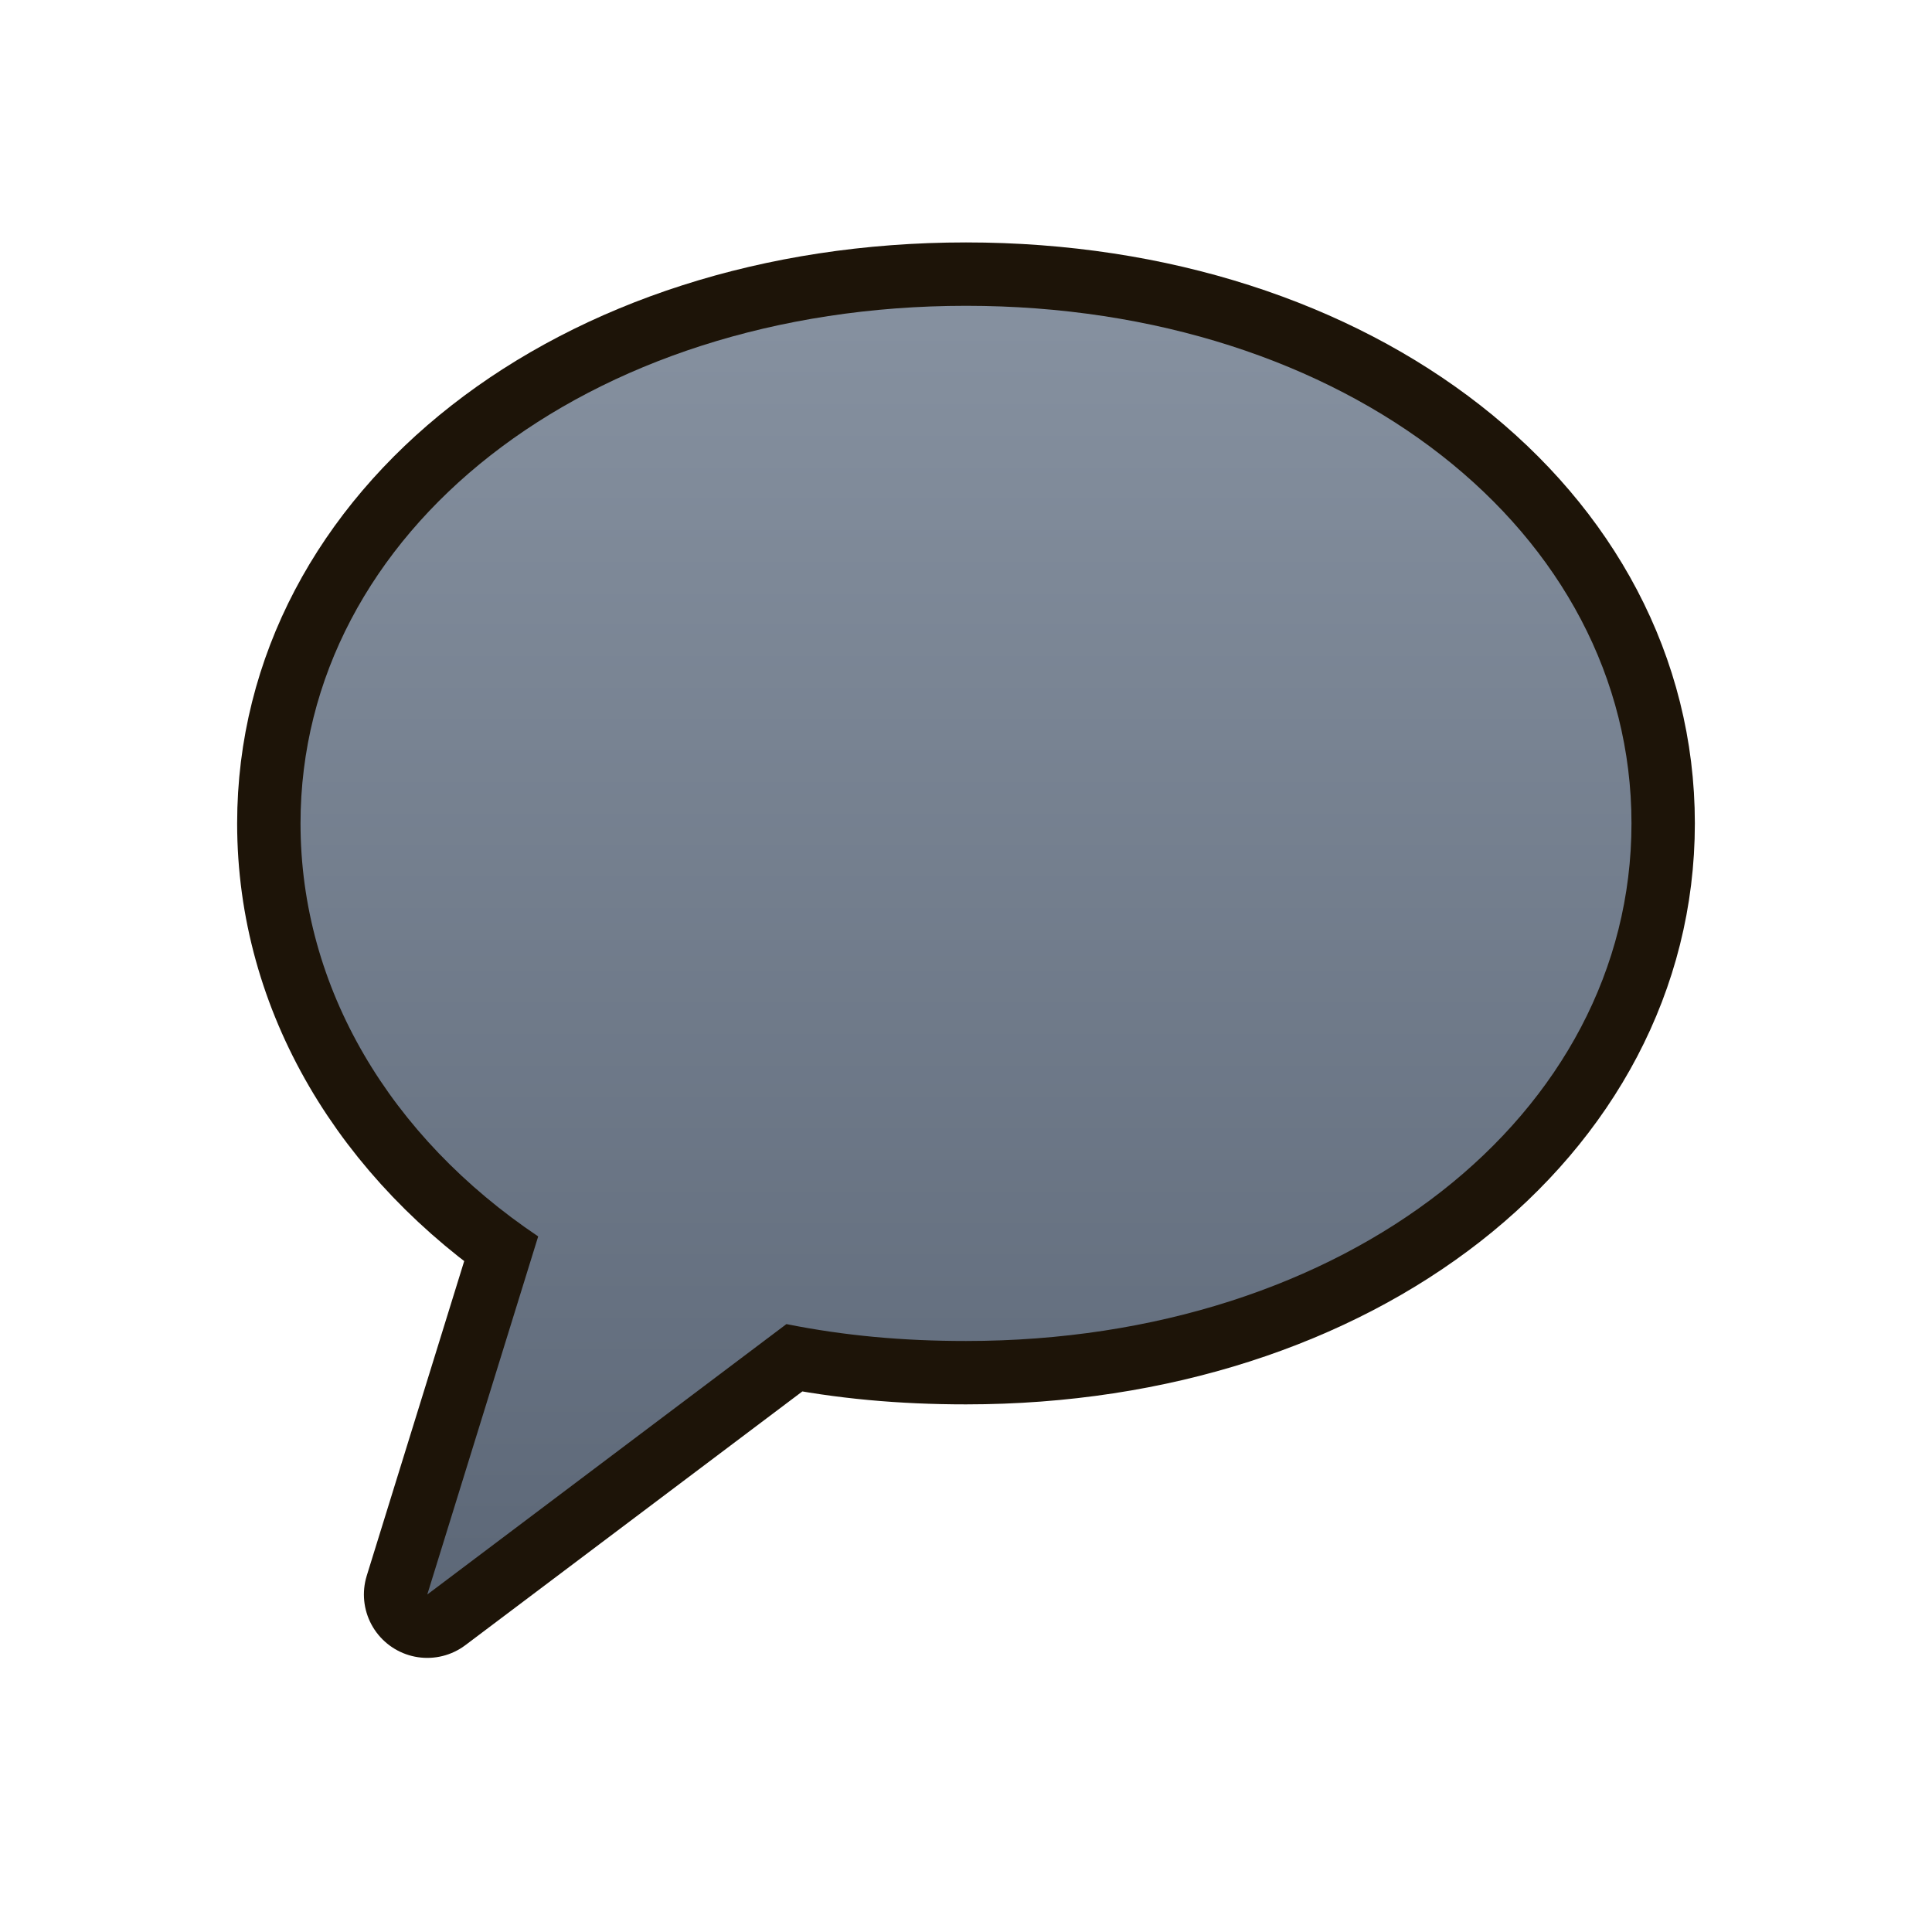
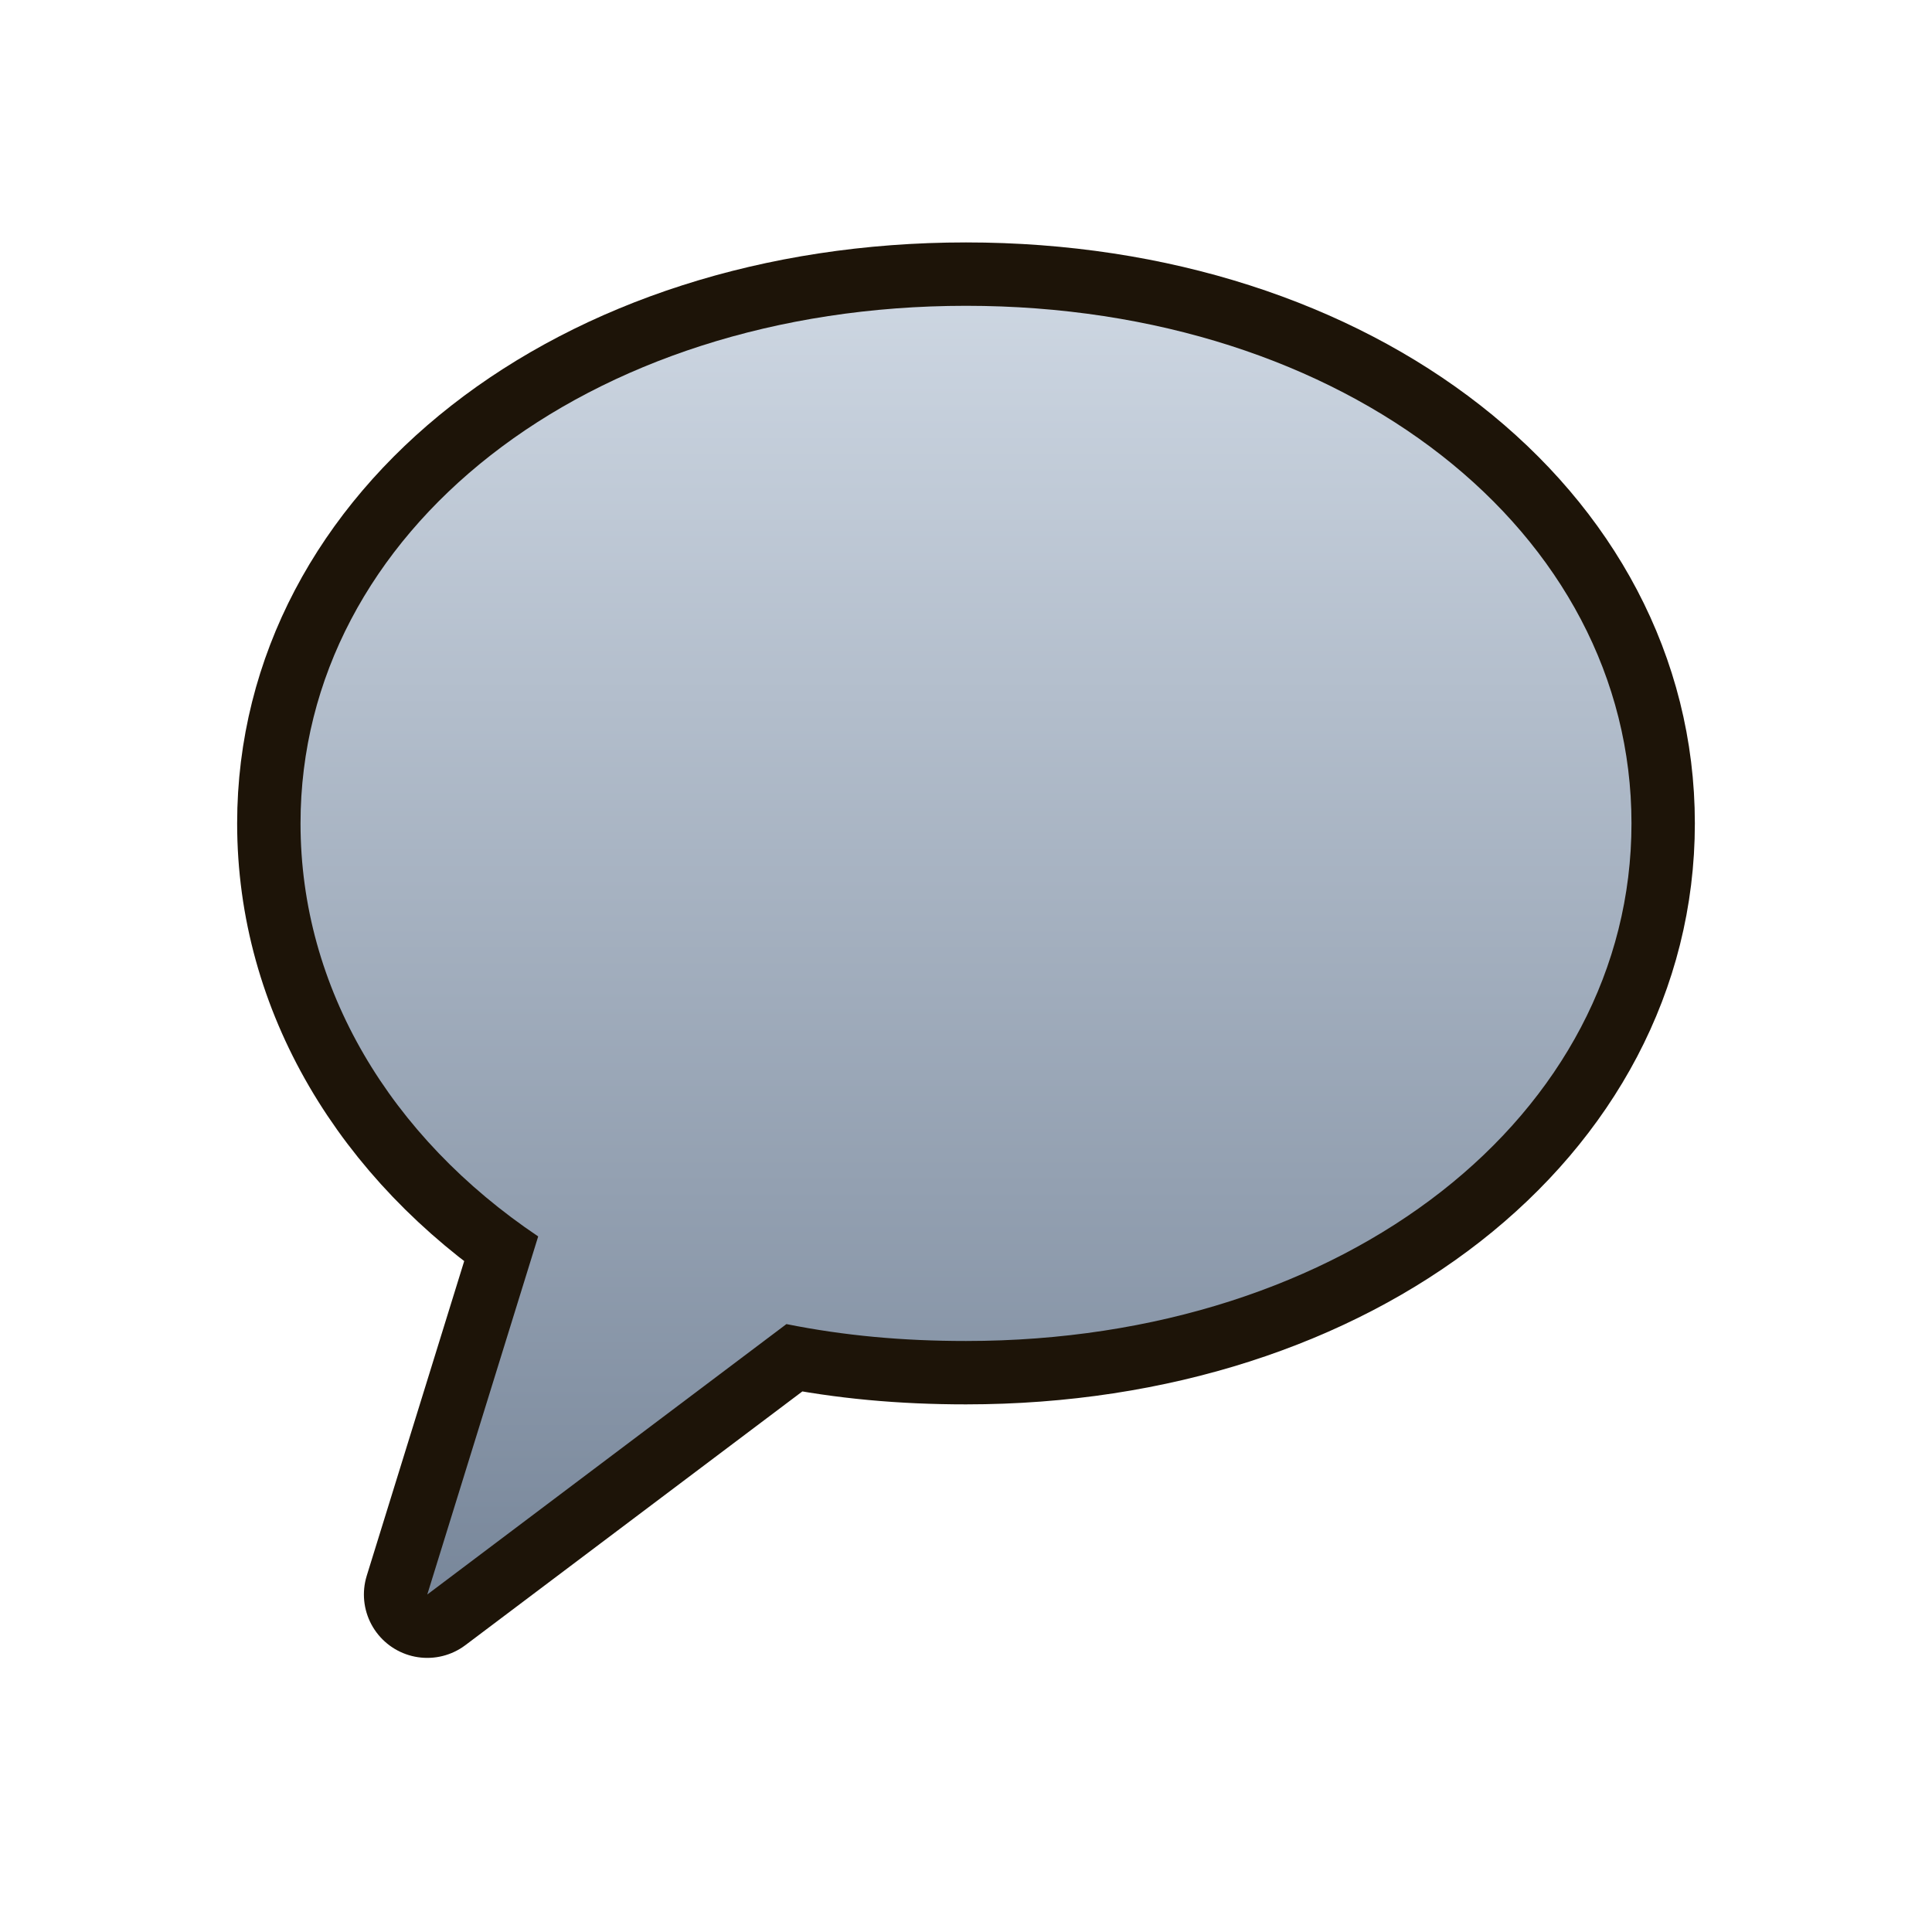
<svg xmlns="http://www.w3.org/2000/svg" viewBox="-1.145 -0.895 18.29 18.29">
  <defs>
    <linearGradient id="paper" gradientUnits="userSpaceOnUse" x1="0" y1="1" x2="0" y2="15">
-       <stop offset="0" stop-color="#8994a3" />
-       <stop offset="1" stop-color="#5a6575" />
+       <stop offset="0" stop-color="#d3dce7" />
+       <stop offset="1" stop-color="#738296" />
    </linearGradient>
  </defs>
  <path d="M8 2c3.6 0 6.3 2.14 6.3 4.9S11.6 11.8 8 11.8c-.6 0-1.15-.05-1.7-.16L2.9 14.2l1.05-3.39C2.55 9.87 1.7 8.46 1.7 6.9 1.7 4.14 4.4 2 8 2z" fill="url(#paper)" stroke="#1d1408" stroke-width="1.2" stroke-linejoin="round" paint-order="stroke" />
</svg>
